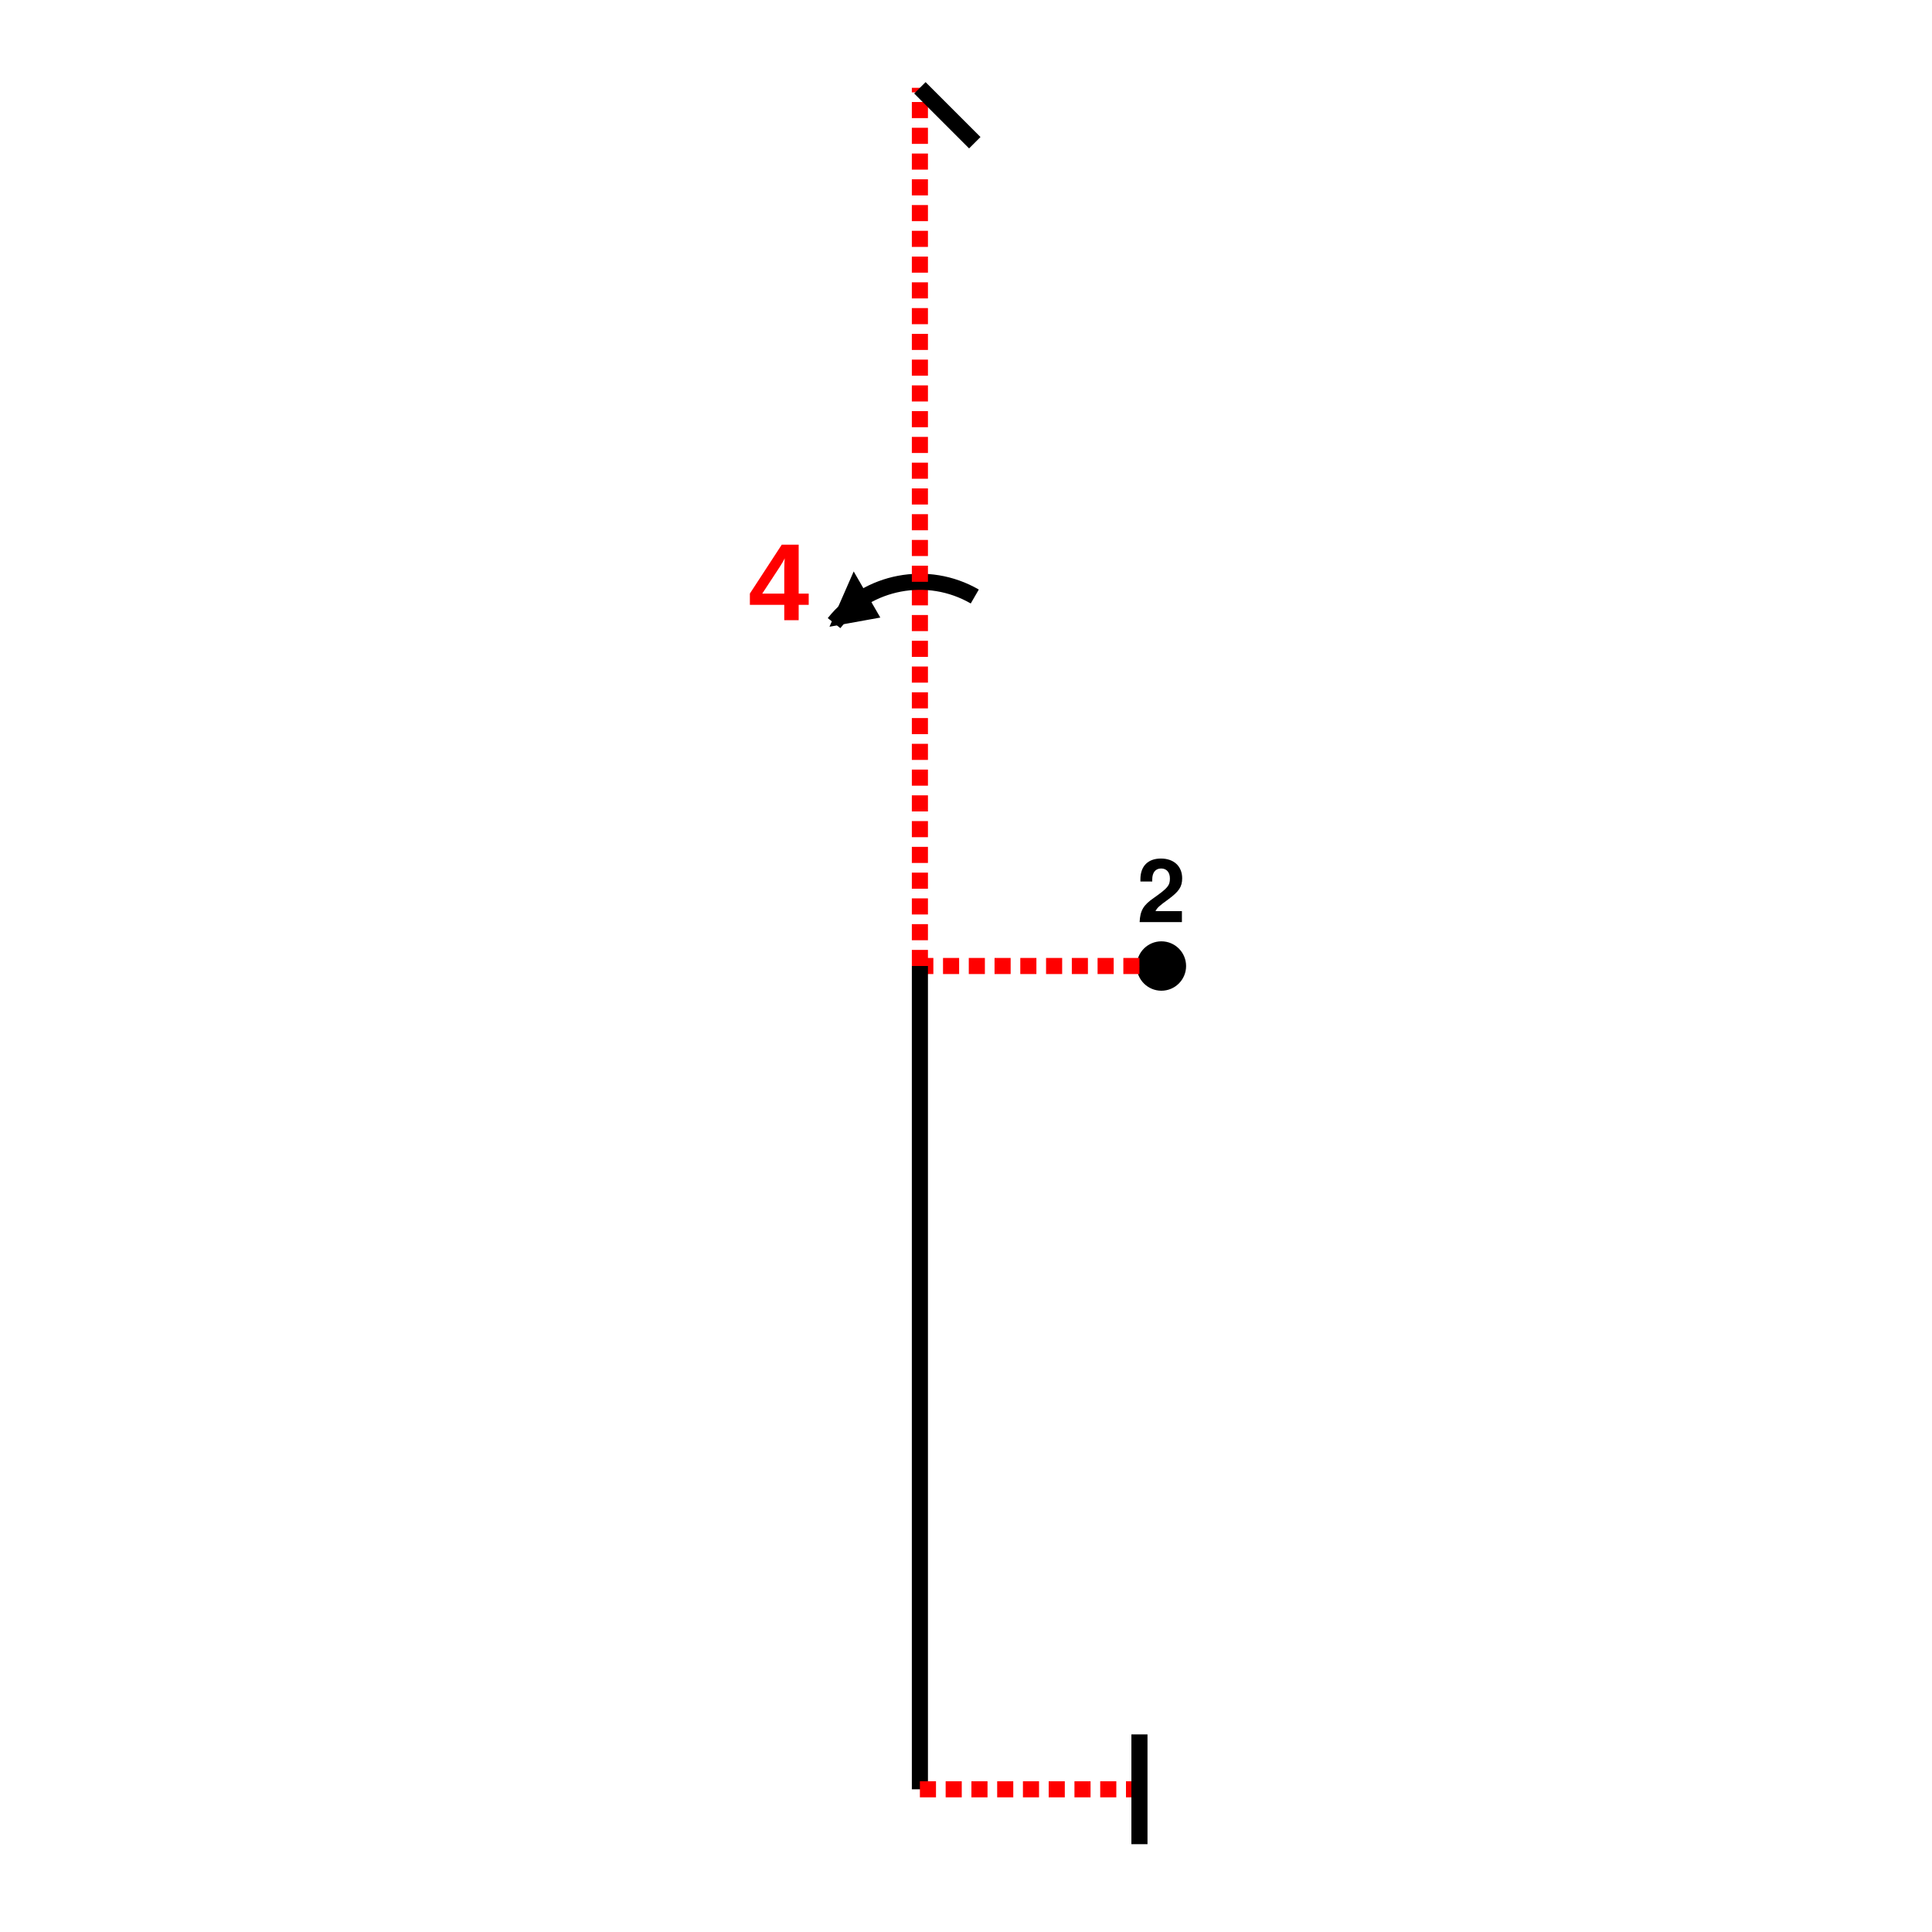
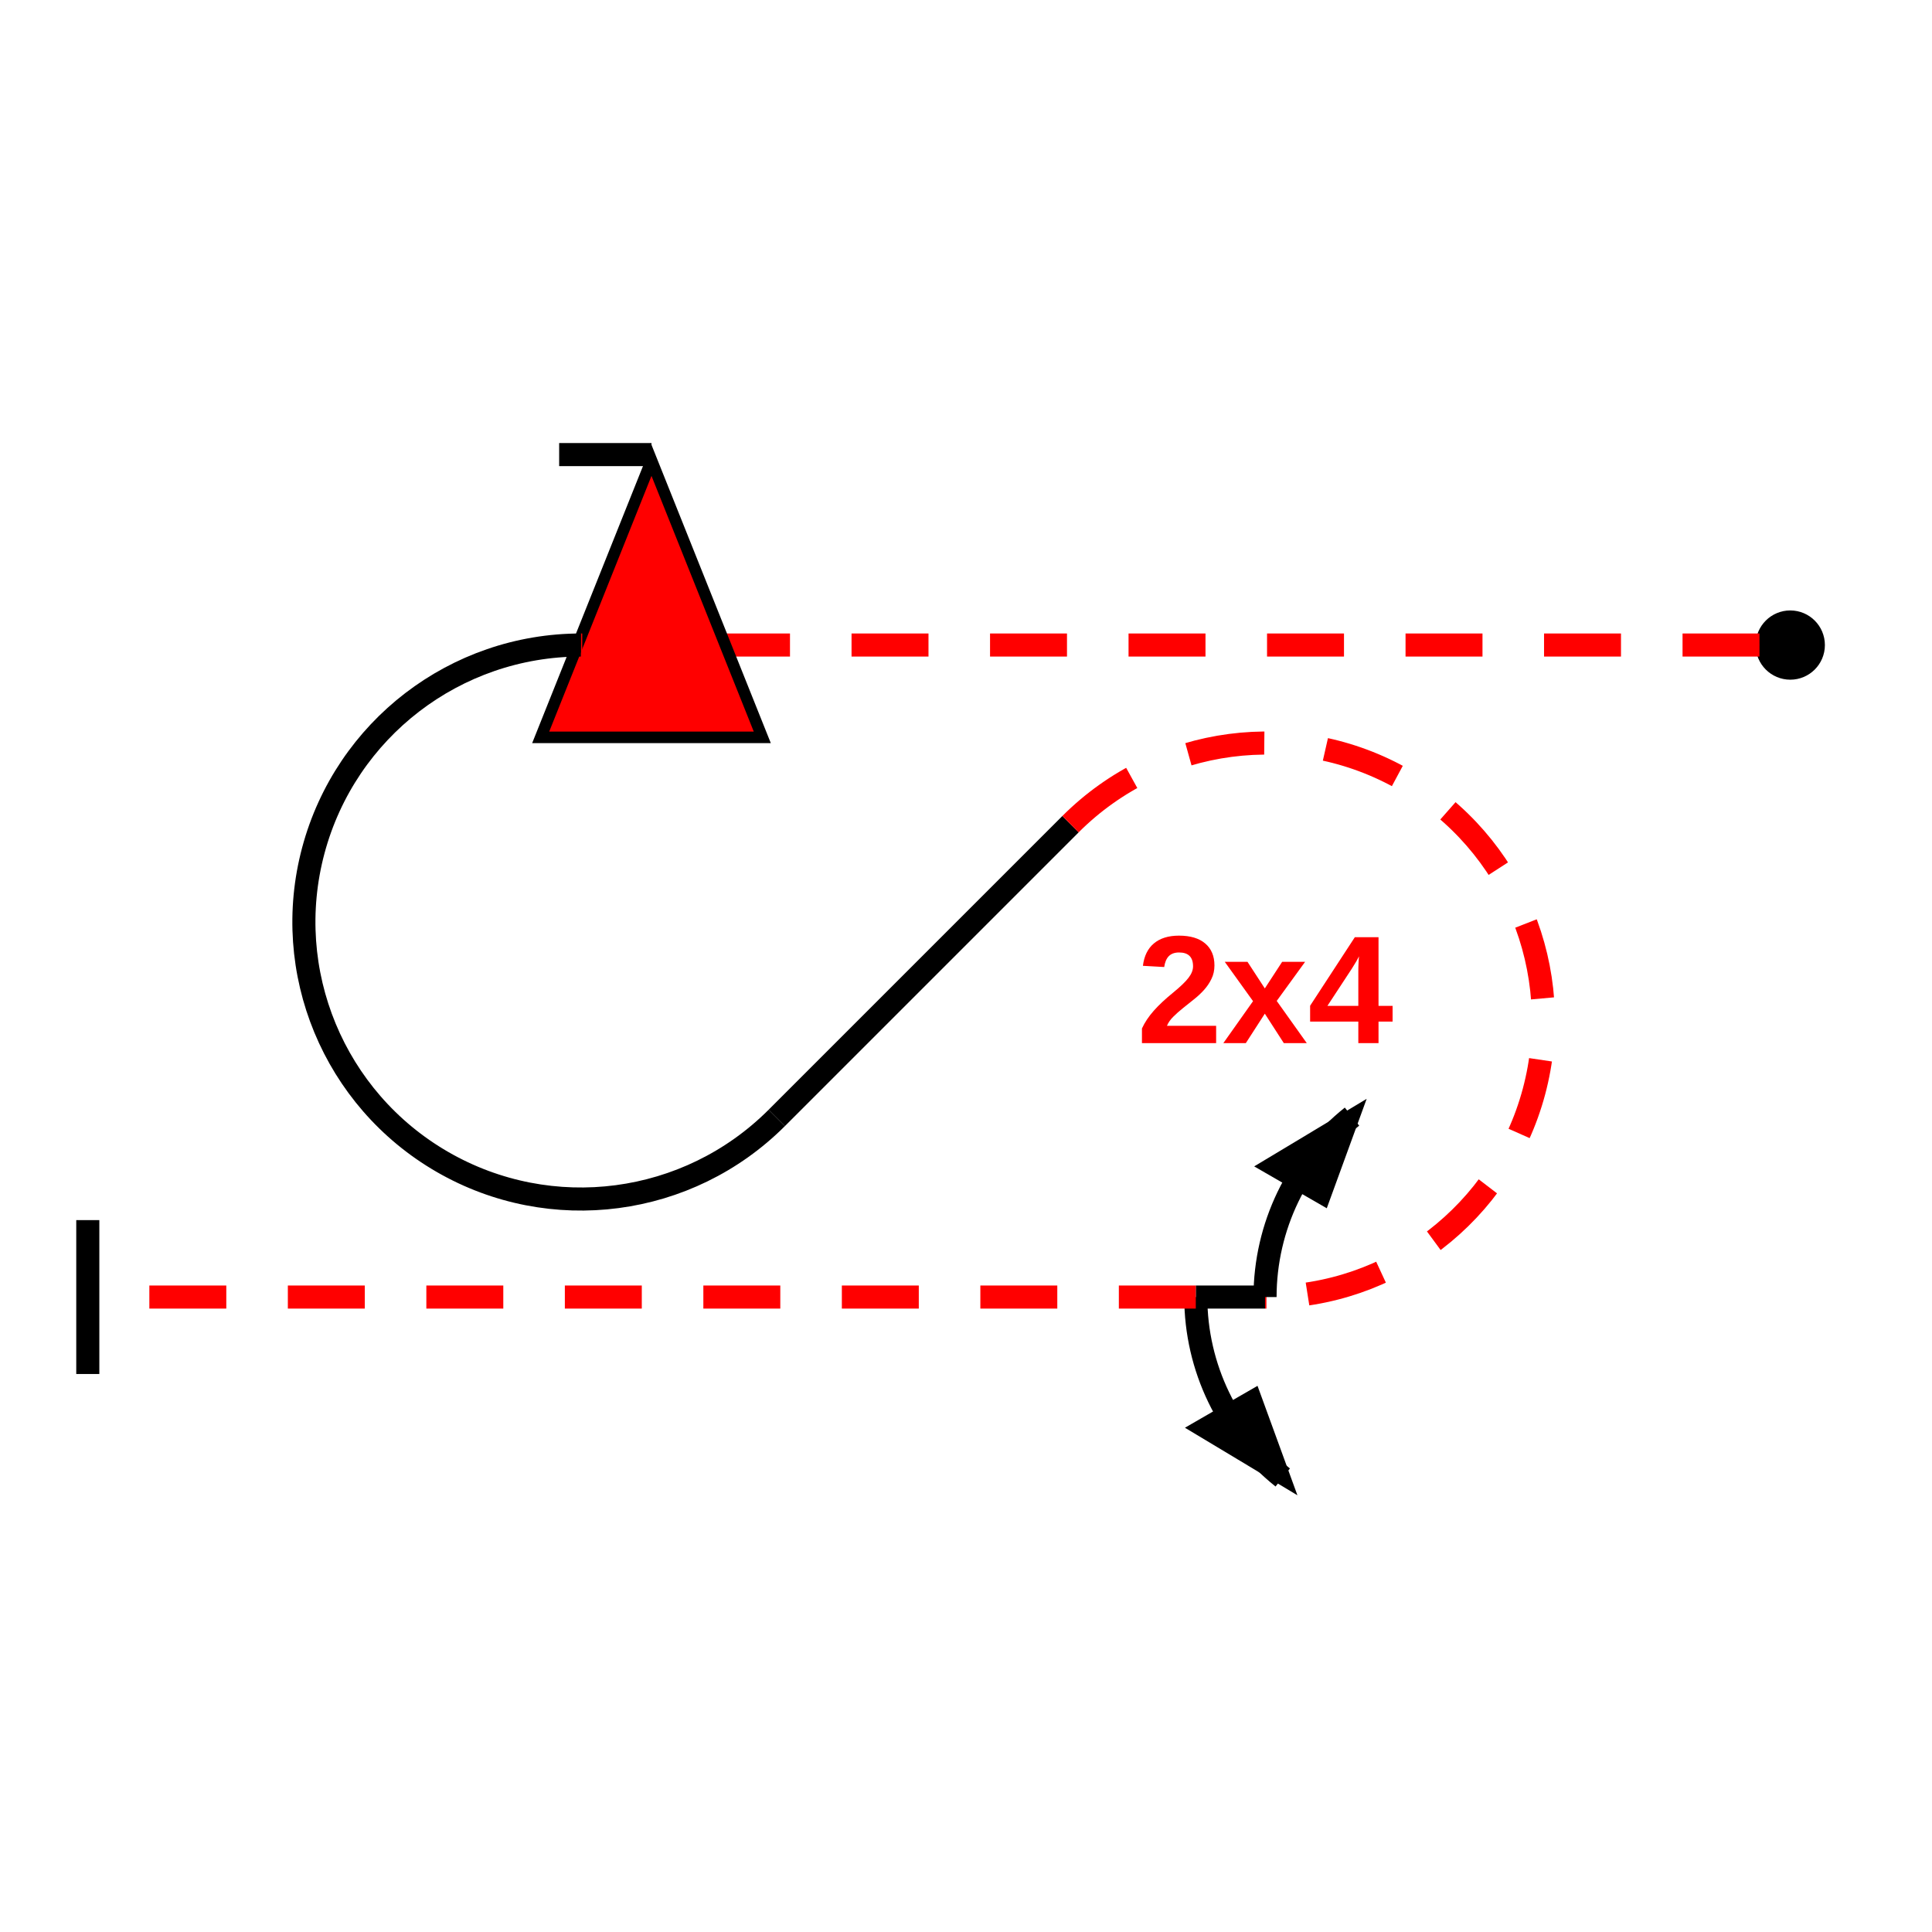
- <svg xmlns="http://www.w3.org/2000/svg" version="1.2" baseProfile="tiny" id="selectedFigureSvg" width="600px" height="600px" viewBox="-81.39 -176 91.58 352">
+ <svg xmlns="http://www.w3.org/2000/svg" version="1.2" baseProfile="tiny" id="selectedFigureSvg" width="100px" height="100px" viewBox="-232.67 -31.4 251.09 146.23">
  <g id="sequence">
    <g id="figure-2">
-       <text style="font-family: Verdana, Helvetica, Sans; font-size: 16px; font-weight: bold; fill: black;" text-anchor="middle" x="0" y="-8" class="figNr">2</text>
+       <path d="M 0,0 m 3,-6 a7,7 0 1 1 -6,0" style="stroke: black; stroke-width: 0px; fill: none;" />
      <path d="M 0,0 m -4,0 a4,4 0 1 1 0,0.01" style="stroke: black; stroke-width: 1px; fill: black;" />
-       <path d="M -4,0 l -40,0" style="stroke-dasharray: 5, 3; stroke: red; stroke-width: 5px; fill: none; vector-effect: non-scaling-stroke;" class="line" id="figure-2-entry" />
-       <path d="M -44,0 l 0,-70" style="stroke-dasharray: 5, 3; stroke: red; stroke-width: 5px; fill: none; vector-effect: non-scaling-stroke;" class="line" id="figure-2-roll0-gap0" />
-       <path d="M -44,-70 m -15.64,7.53 l 3.64,-8.31 l 4,6.93 z" style="stroke: black; stroke-width: 1px; fill: black;" />
-       <path d="M -44,-70 m -15.64,7.53 a 20,20 0 0 1 25.64,-4.85 " style="stroke: black; stroke-width: 5px; fill: none; vector-effect: non-scaling-stroke;" />
-       <text style="font-family: Arial, Sans; font-size: 20px; font-weight: bold; fill: red;" text-anchor="middle" x="-69.71" y="-63">4</text>
-       <path d="M -44,-70 l 0,-90" style="stroke-dasharray: 5, 3; stroke: red; stroke-width: 5px; fill: none; vector-effect: non-scaling-stroke;" class="line" id="figure-2-roll0-gap1" />
-       <path d="M -44,-160 l 10,10" style="stroke: black; stroke-width: 5px; fill: none; vector-effect: non-scaling-stroke;" class="hammerTip" />
-       <path d="M -44,0 l 0,150" style="stroke: black; stroke-width: 5px; fill: none; vector-effect: non-scaling-stroke;" class="line" id="figure-2-roll1-gap0" />
-       <path d="M -44,150 l 40,0" style="stroke-dasharray: 5, 3; stroke: red; stroke-width: 5px; fill: none; vector-effect: non-scaling-stroke;" class="line" id="figure-2-exit" />
-       <path d="M -4,150 l 0,10 l 0,-20" style="stroke: black; stroke-width: 5px; fill: none; vector-effect: non-scaling-stroke;" />
+       <path d="M -4,0 l -144,0" style="stroke-dasharray: 10, 8; stroke: red; stroke-width: 3px; fill: none; " class="line" id="figure-2-roll0-gap0" />
+       <path d="M -148,0 m 0,-24.75 l -12,0 " style="stroke: black; stroke-width: 3px; fill: none;" />
+       <path d="M -148,0 m 0,-24 l -14.4,36 l 28.8,0 z" style="stroke: black; stroke-width: 1.5px; fill: red;" />
+       <path d="M -157,0 l -0.18,0" style="stroke-dasharray: 10, 8; stroke: red; stroke-width: 3px; fill: none; " class="line" id="figure-2-roll0-gap1" />
+       <path d="M -157.18,0 a36,36 0 1 0 25.46,61.46" style="stroke: black; stroke-width: 3px; fill: none;" />
+       <path d="M -131.72,61.46 l 38.18,-38.18" style="stroke: black; stroke-width: 3px; fill: none;" class="line" id="figure-2-roll1-gap0" />
+       <path d="M -93.54,23.28 a36,36 0 1 1 25.46,61.46" style="stroke-dasharray: 10, 8; stroke: red; stroke-width: 3px; fill: none; " />
+       <path d="M -68.08,84.74 l -0.18,0" style="stroke-dasharray: 10, 8; stroke: red; stroke-width: 3px; fill: none; " class="line" id="figure-2-roll2-gap0" />
+       <path d="M -68.26,84.74 m 11.3,-23.45 l -10.74,6.45 l 6.93,4 z" style="stroke: black; stroke-width: 2px; fill: black;" />
+       <path d="M -68.26,84.74 m 11.3,-23.45 a 30,30 0 0 0 -11.3,23.45 " style="stroke: black; stroke-width: 3px; fill: none;" />
+       <text style="font-family: Arial, Sans; font-size: 20px; font-weight: bold; fill: red;" text-anchor="middle" x="-68.26" y="51.74">2x4</text>
+       <path d="M -68.26,84.74 l -9,0" style="stroke: black; stroke-width: 3px; fill: none;" class="line" id="figure-2-roll2-gap0" />
+       <path d="M -77.26,84.74 m 11.3,23.45 l -10.74,-6.45 l 6.93,-4 z" style="stroke: black; stroke-width: 2px; fill: black;" />
+       <path d="M -77.26,84.74 m 11.3,23.45 a 30,30 0 0 1 -11.3,-23.45 " style="stroke: black; stroke-width: 3px; fill: none;" />
+       <path d="M -77.26,84.74 l -144,0" style="stroke-dasharray: 10, 8; stroke: red; stroke-width: 3px; fill: none; " class="line" id="figure-2-exit" />
+       <path d="M -221.26,84.74 l 0,-10 l 0,20" style="stroke: black; stroke-width: 3px; fill: none;" />
    </g>
  </g>
</svg>
